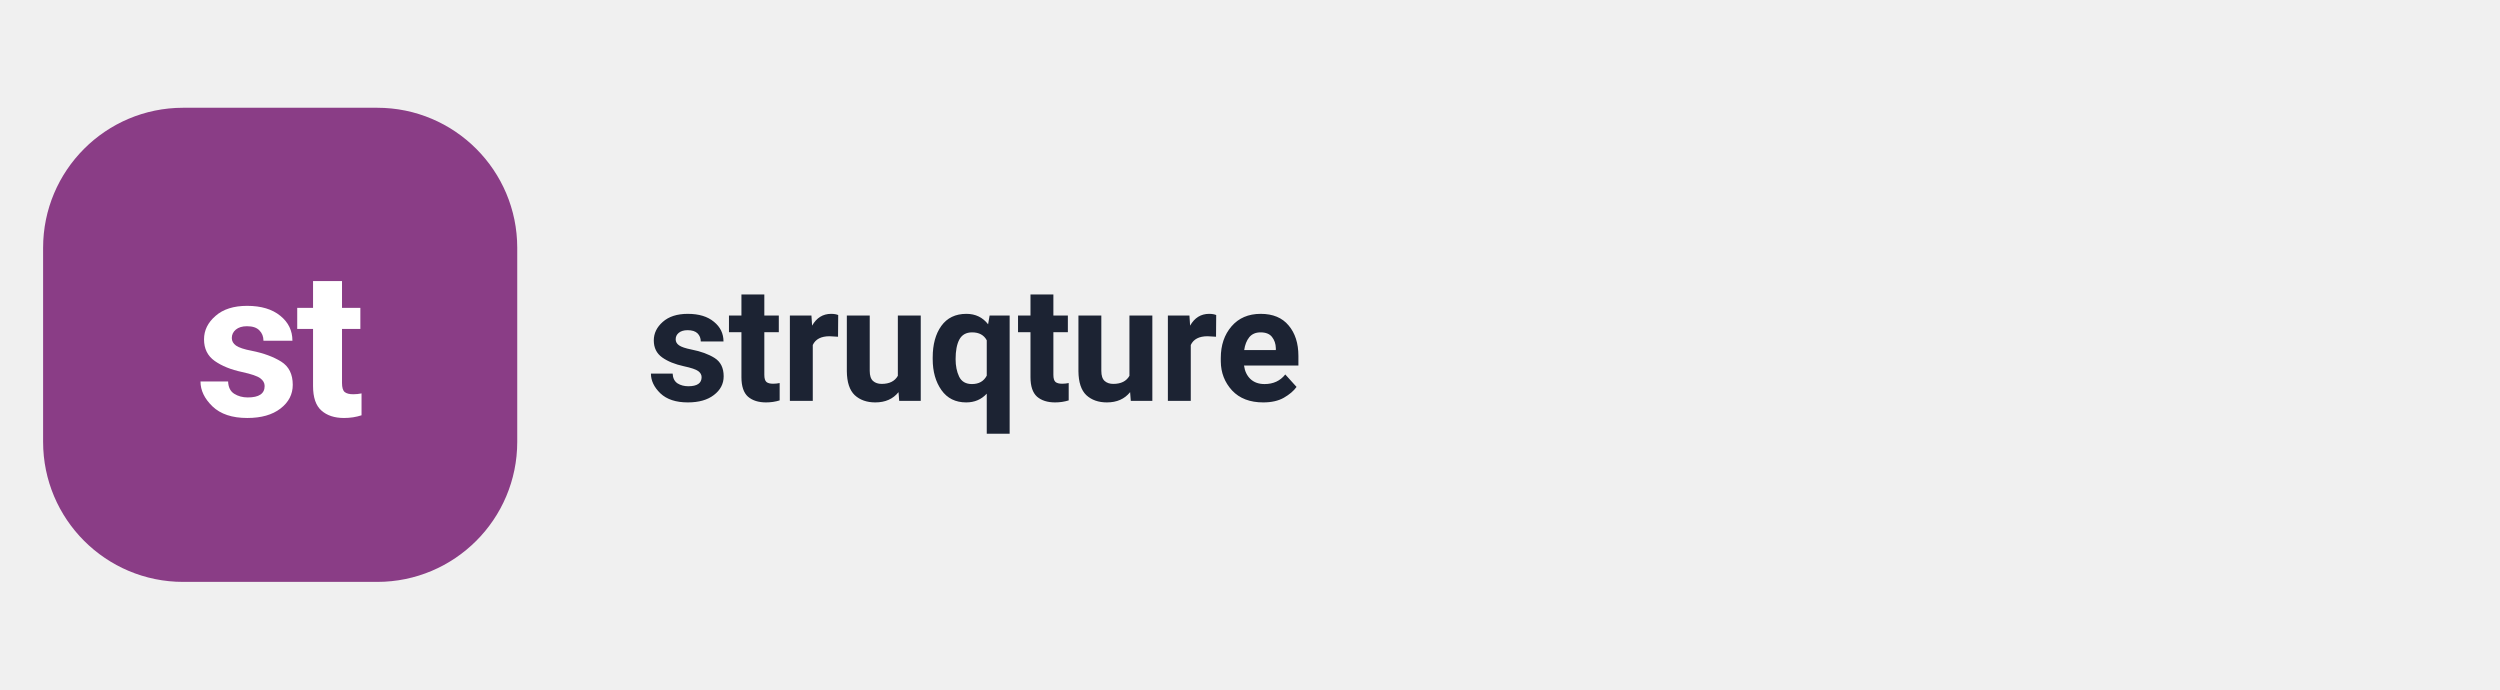
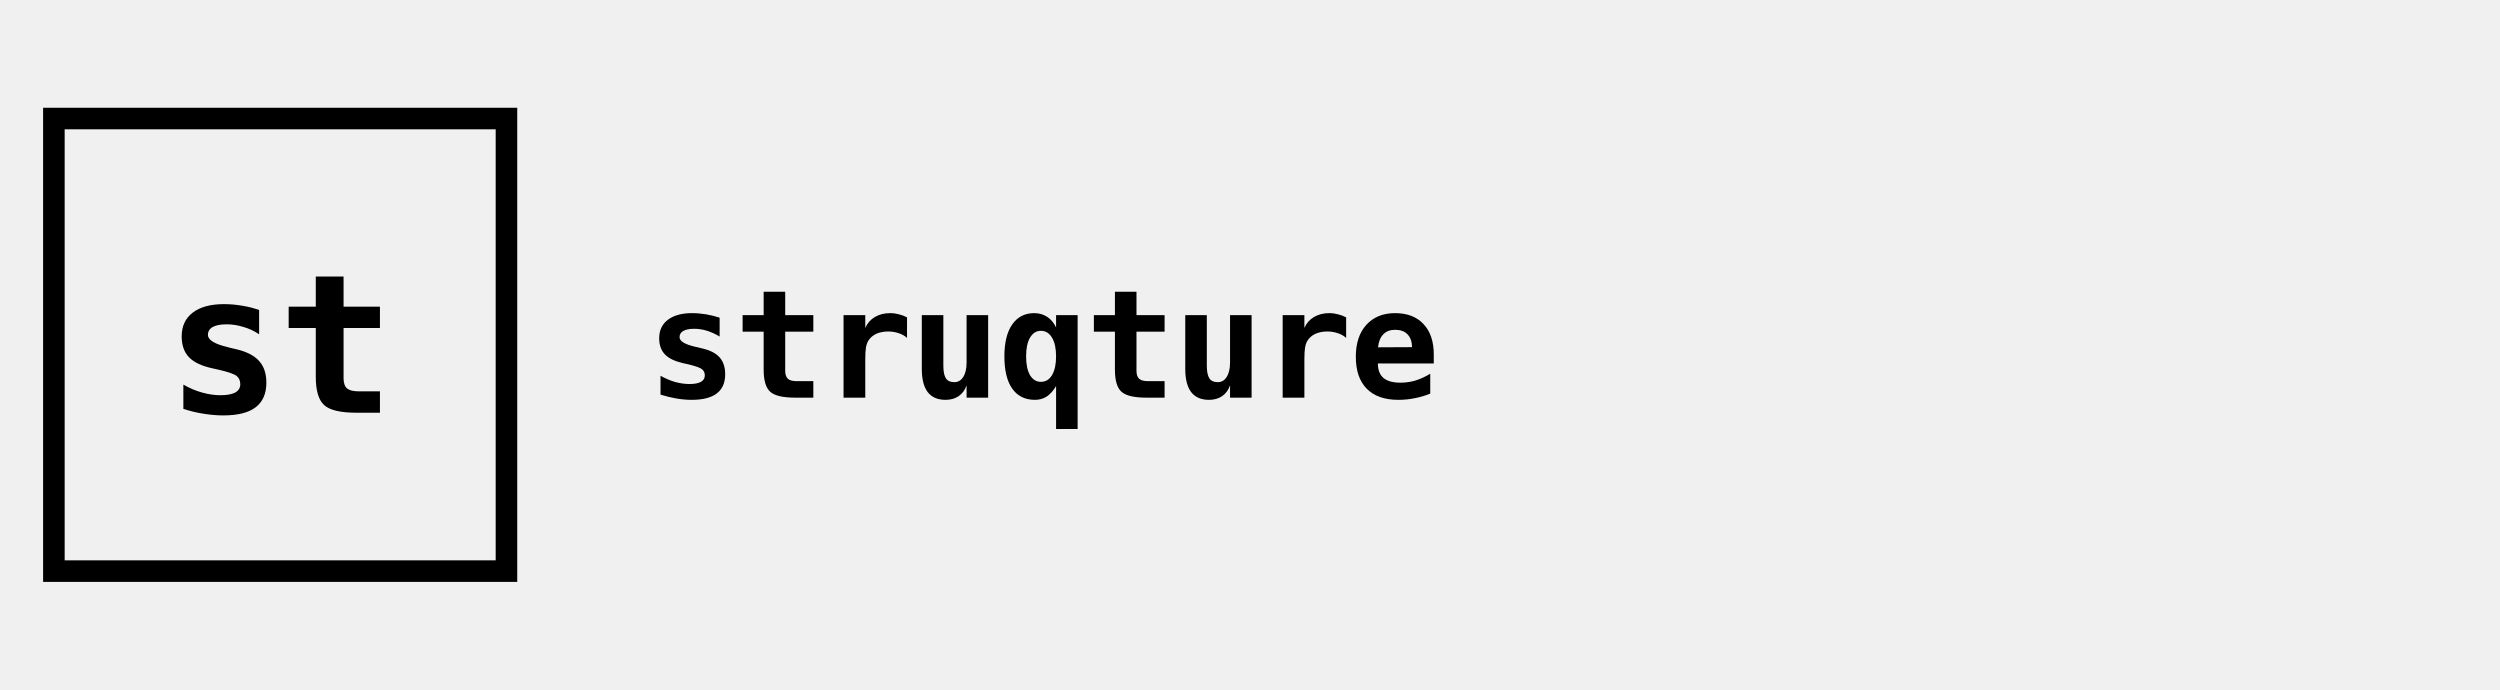
<svg xmlns="http://www.w3.org/2000/svg" data-generated="qpubench" viewBox="0 0 232 64" width="232" height="64" role="img" aria-label="struqture">
  <style>
-     .wm { font-family: ui-sans-serif, -apple-system, "Segoe UI", Roboto, Helvetica, Arial, sans-serif;
-            font-weight: 600; fill: #1c2333; letter-spacing: -0.01em; }
-     .mg { font-family: ui-sans-serif, -apple-system, "Segoe UI", Roboto, Helvetica, Arial, sans-serif;
-            font-weight: 700; fill: #ffffff; letter-spacing: -0.02em; }
-     @media (prefers-color-scheme: dark) { .wm { fill: #e6ebf5; } }
+     text { font-family: "IBM Plex Mono", ui-monospace, SFMono-Regular, Menlo, Consolas, monospace; fill: #000000; letter-spacing: -0.02em; }
+     .wm { font-weight: 600; }
+     .mg { font-weight: 600; }
  </style>
-   <rect x="4" y="10" width="44" height="44" rx="13" fill="#8a3d86" />
-   <text class="mg" x="26" y="38.6" font-size="19" text-anchor="middle">st</text>
-   <text class="wm" x="60" y="37.2" font-size="15">struqture</text>
+   <rect x="5" y="11" width="42" height="42" fill="none" stroke="#000000" stroke-width="2" />
+   <text class="mg" x="26" y="38.3" font-size="18" text-anchor="middle">st</text>
+   <text class="wm" x="60" y="36.9" font-size="14">struqture</text>
</svg>
